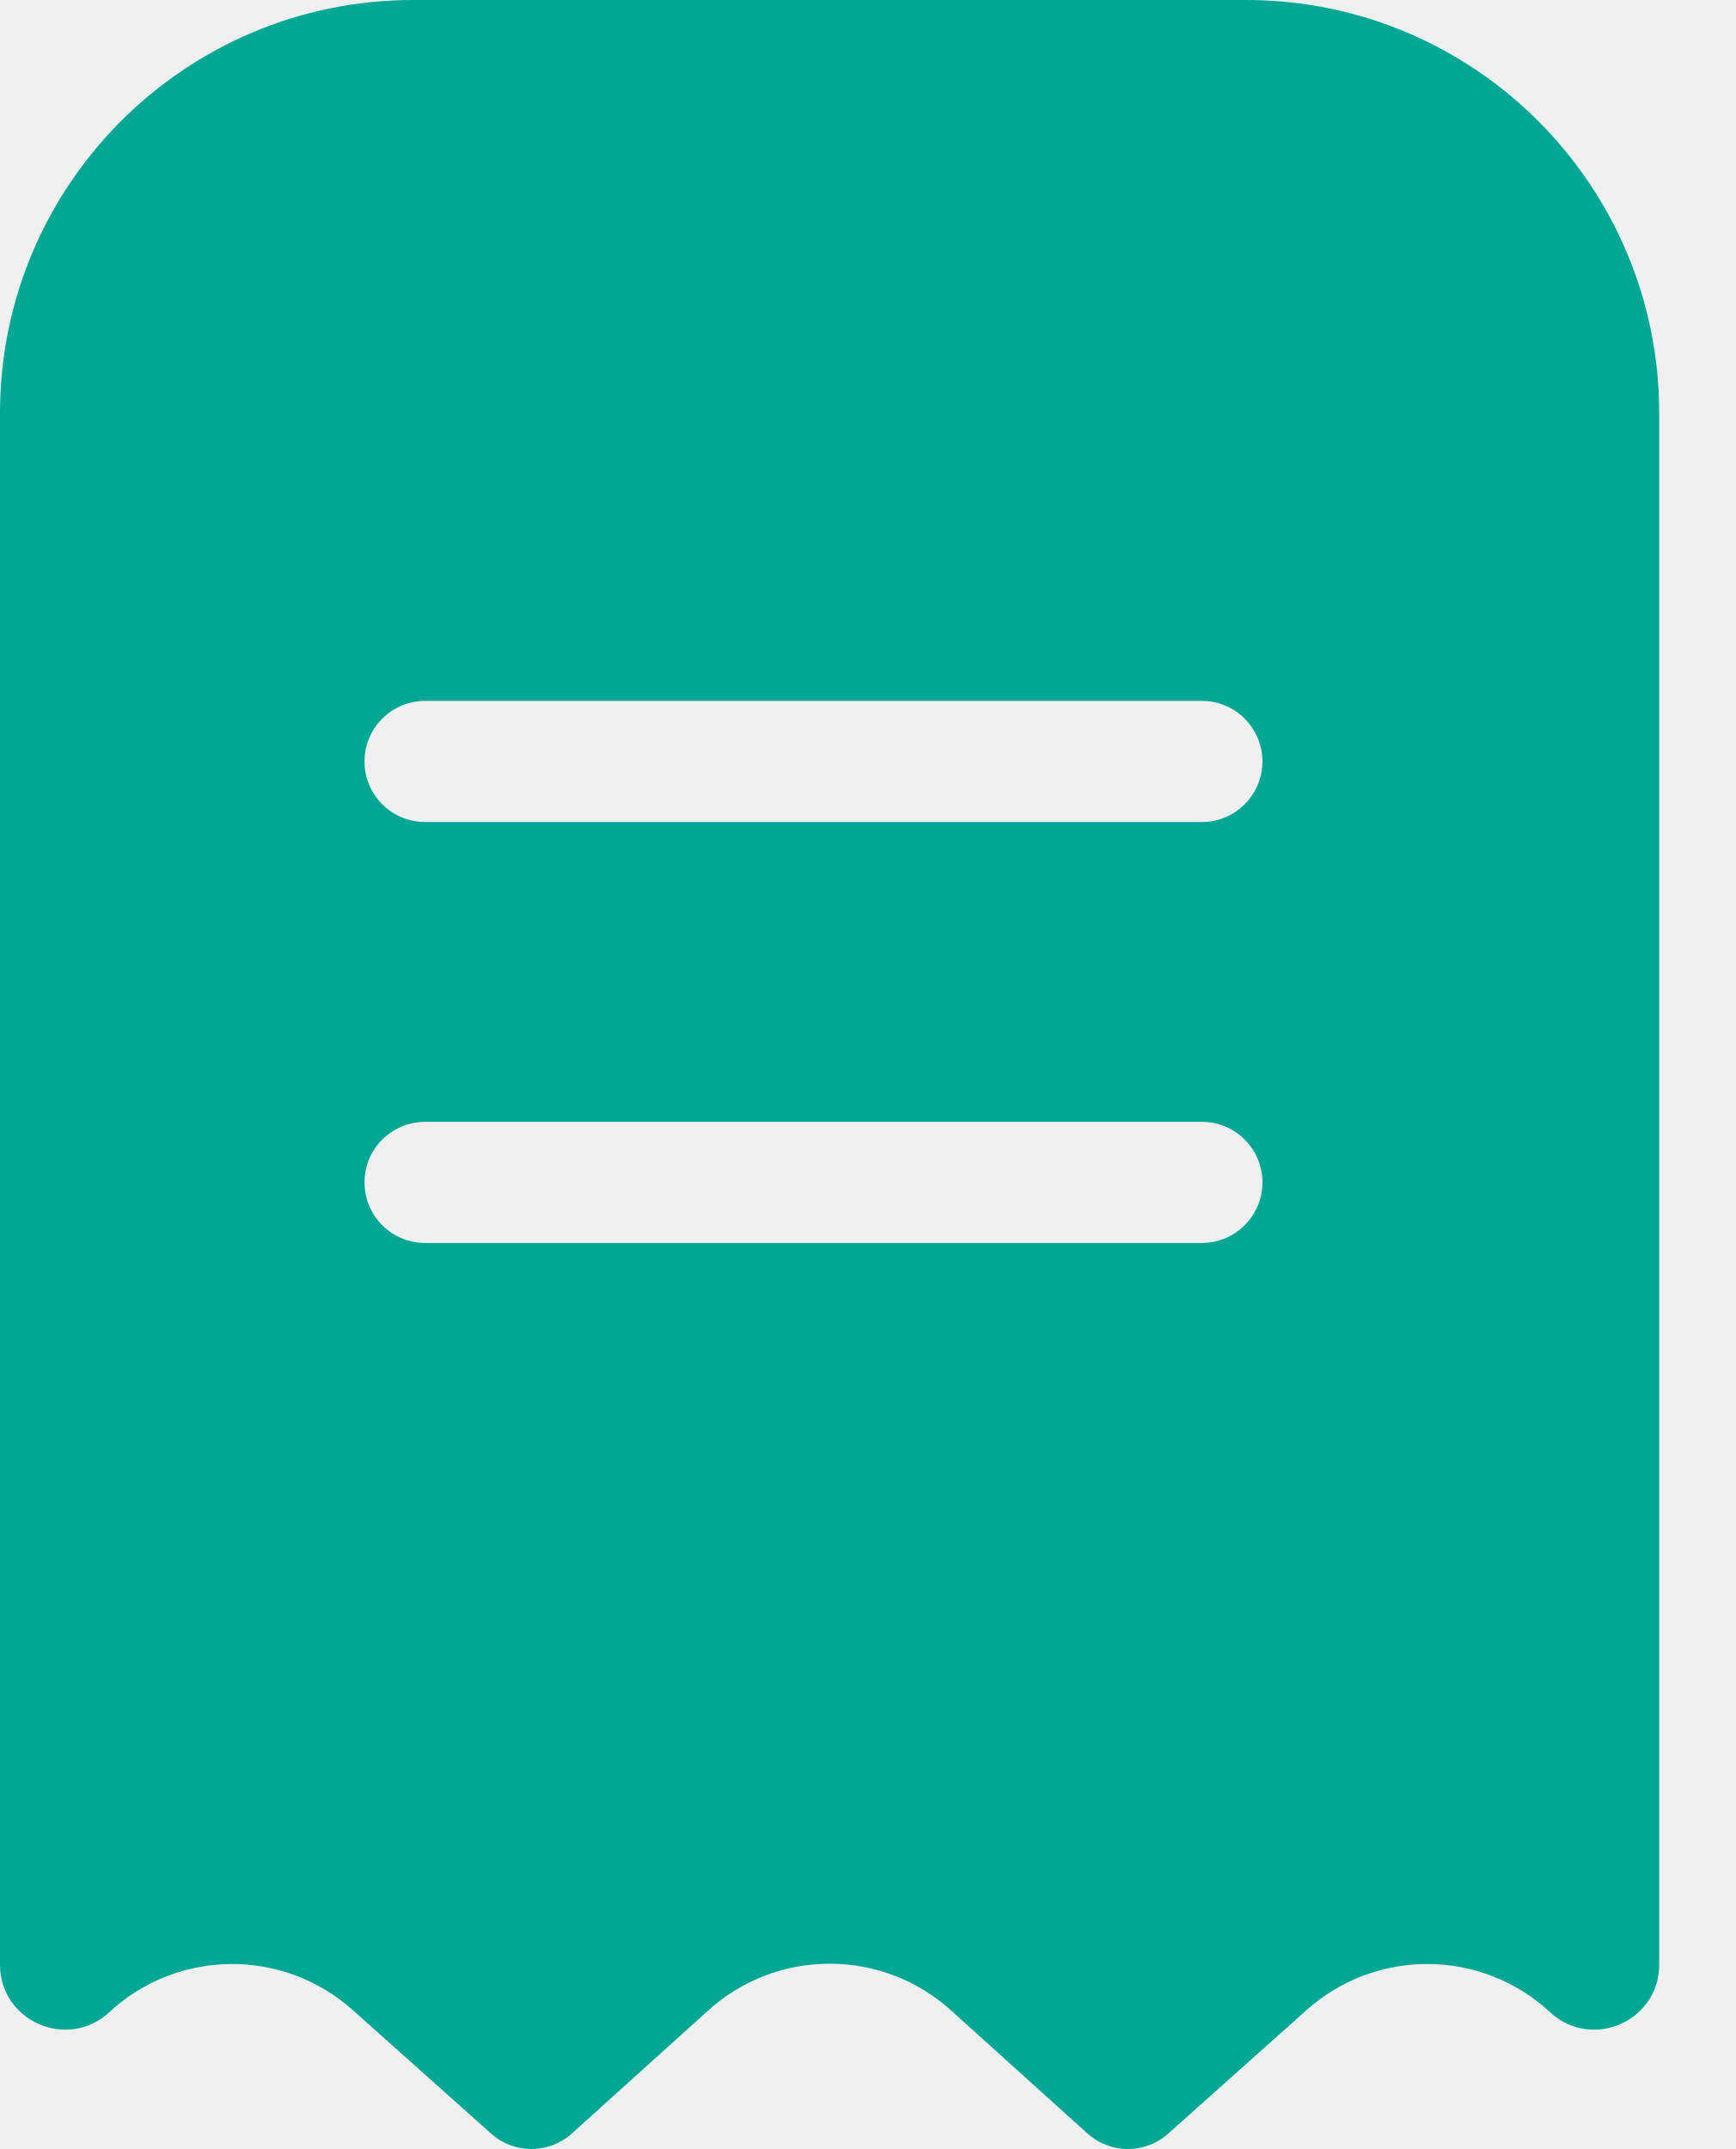
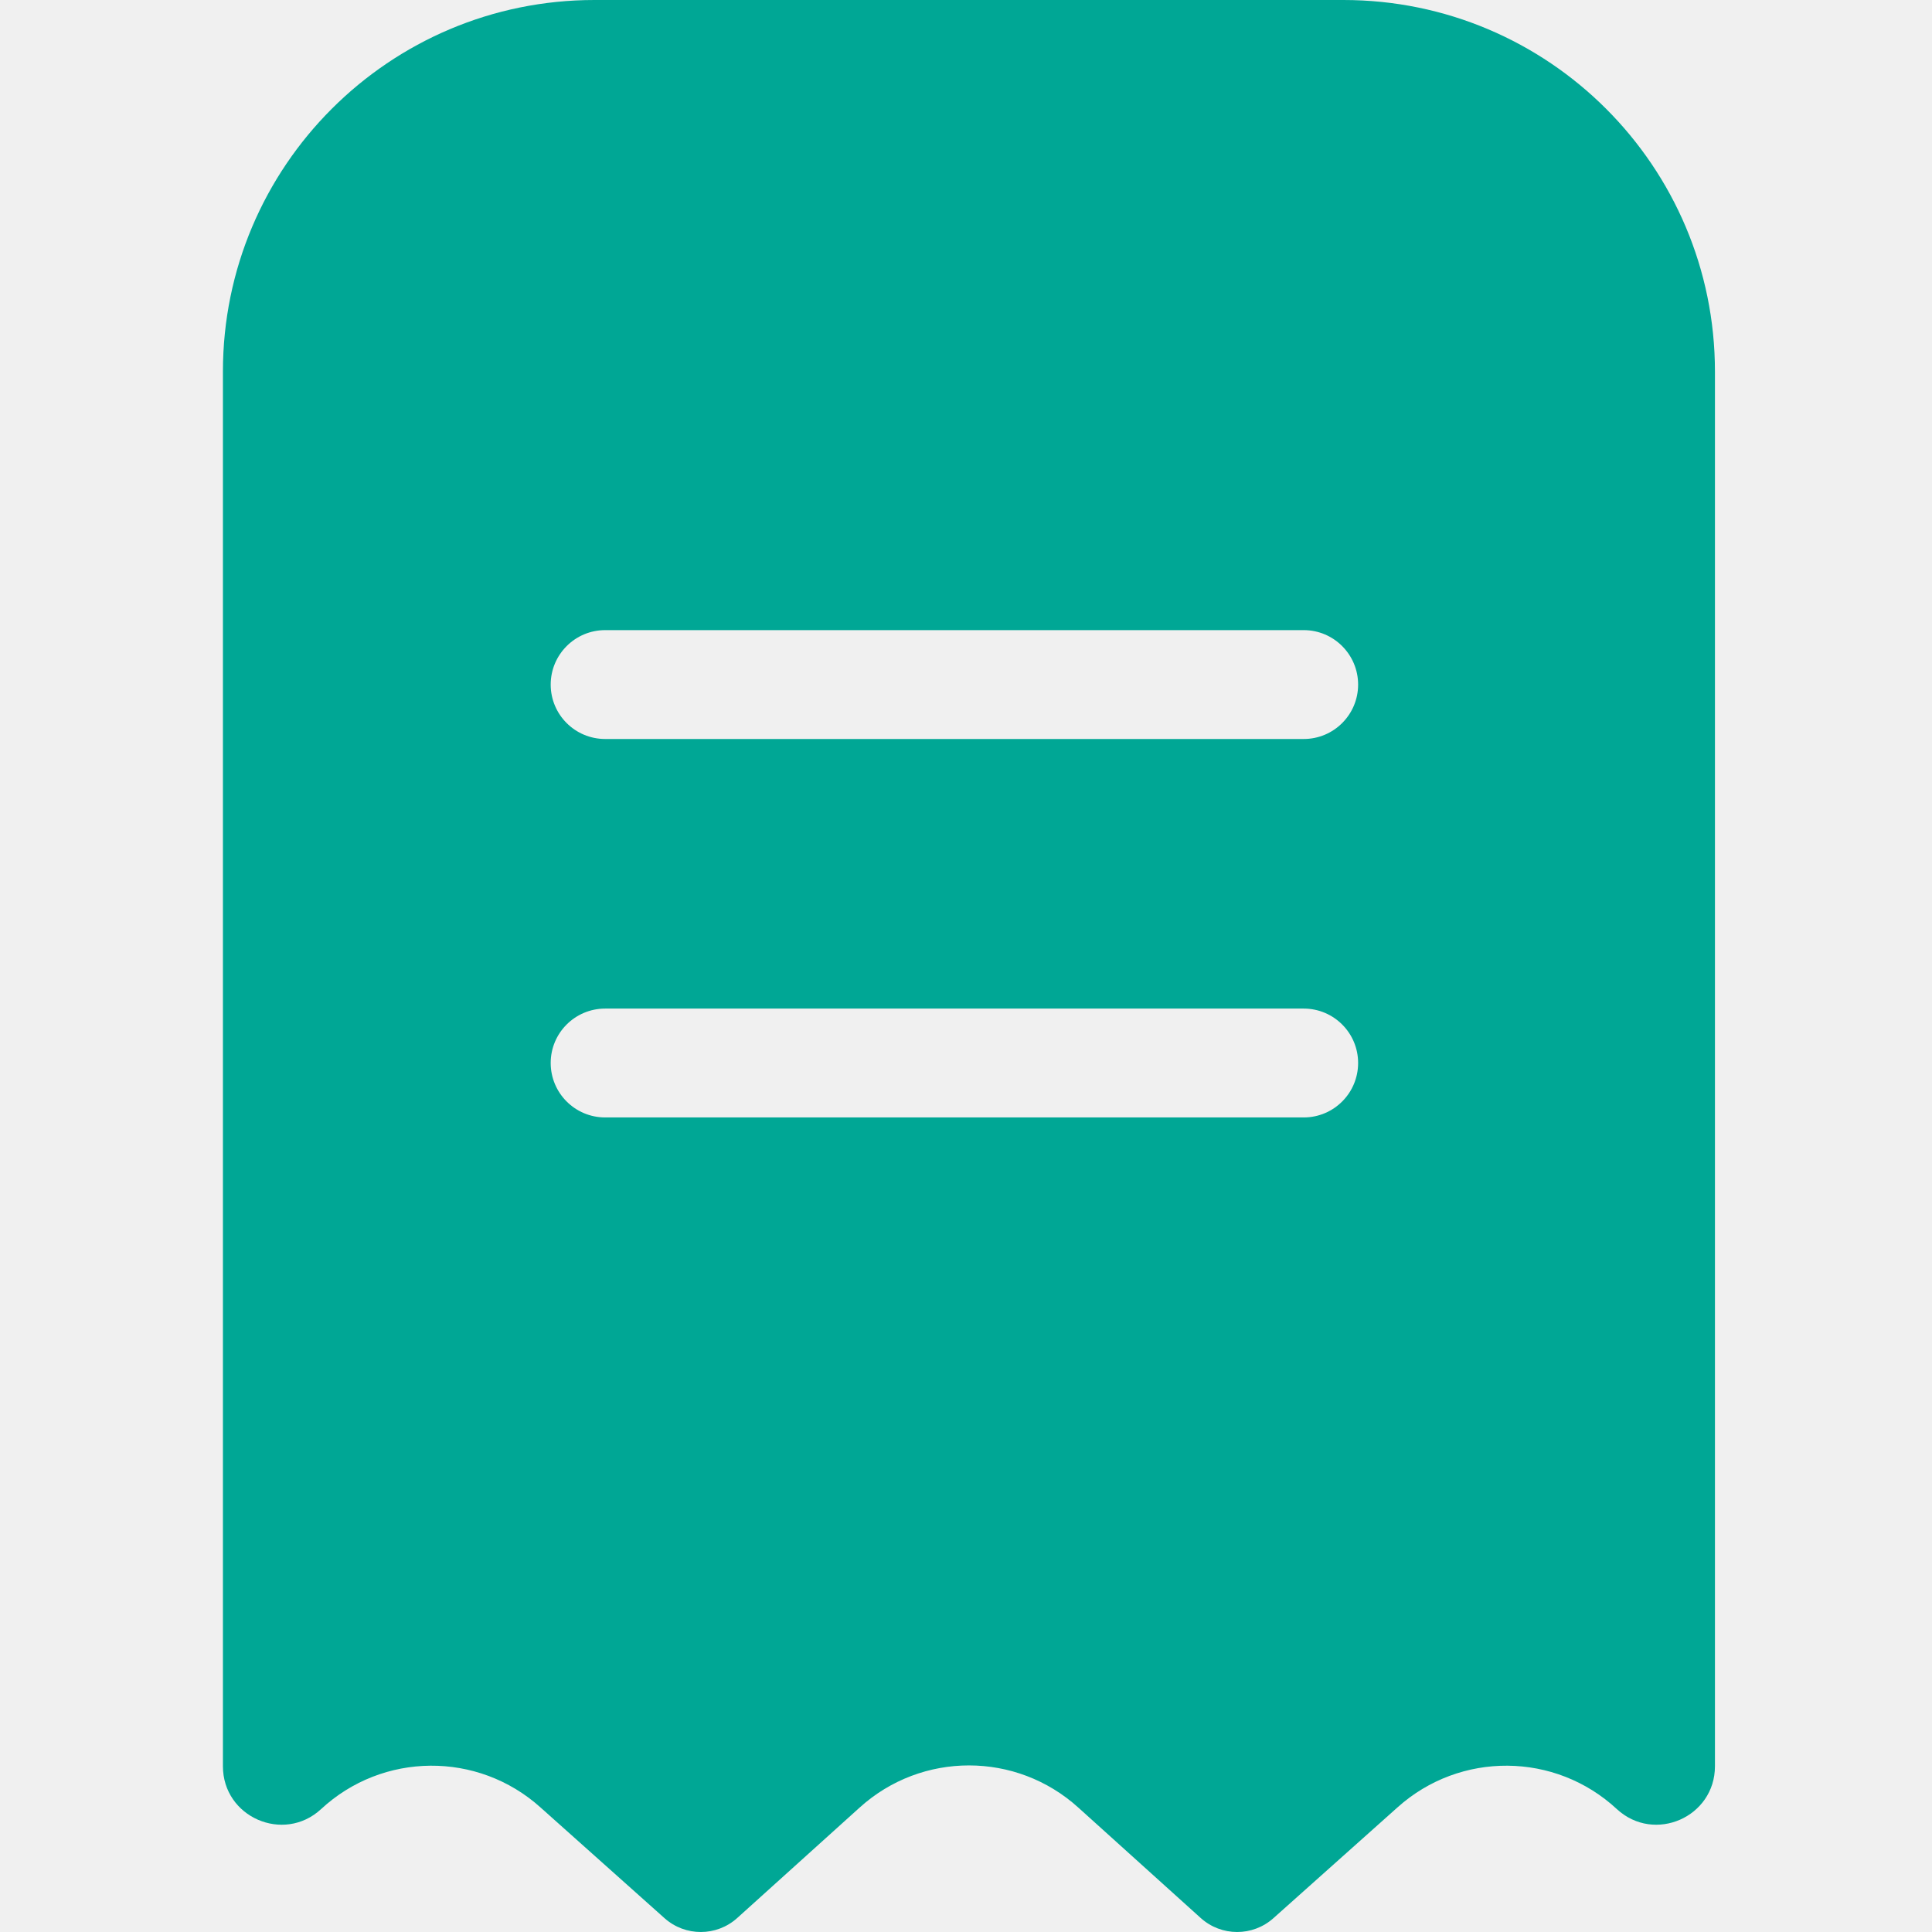
- <svg xmlns="http://www.w3.org/2000/svg" width="21" height="26" viewBox="0 0 21 26" fill="none">
-   <path d="M0 23.769C0 24.454 0.816 24.811 1.32 24.347C2.15 23.576 3.43 23.566 4.273 24.323L5.943 25.814C6.222 26.063 6.644 26.062 6.922 25.811L8.568 24.326C9.403 23.569 10.677 23.569 11.512 24.326L13.158 25.811C13.436 26.062 13.858 26.063 14.137 25.814L15.807 24.323C16.65 23.566 17.93 23.576 18.76 24.347C19.264 24.811 20.079 24.454 20.079 23.769V5C20.079 2.239 17.841 0 15.079 0H5C2.239 0 0 2.239 0 5V23.769ZM5.144 8.48H14.545C14.949 8.48 15.277 8.809 15.277 9.213C15.277 9.617 14.949 9.945 14.545 9.945H5.144C4.739 9.945 4.411 9.617 4.411 9.213C4.411 8.809 4.739 8.48 5.144 8.48ZM5.144 13.573H14.545C14.949 13.573 15.277 13.901 15.277 14.305C15.277 14.71 14.949 15.038 14.545 15.038H5.144C4.739 15.038 4.411 14.71 4.411 14.305C4.411 13.901 4.739 13.573 5.144 13.573Z" fill="#00A795" />
+ <svg xmlns="http://www.w3.org/2000/svg" width="26" height="26" viewBox="0 0 26 26" fill="none">
+   <g clip-path="url(#clip0_460_17)">
+     <path d="M3 23.769C3 24.454 3.816 24.811 4.32 24.347V24.347C5.15 23.576 6.43 23.566 7.273 24.323L8.943 25.814C9.222 26.063 9.644 26.062 9.922 25.811L11.568 24.326C12.403 23.569 13.677 23.569 14.512 24.326L16.158 25.811C16.436 26.062 16.858 26.063 17.137 25.814L18.807 24.323C19.65 23.566 20.93 23.576 21.76 24.347V24.347C22.264 24.811 23.079 24.454 23.079 23.769V5C23.079 2.239 20.841 0 18.079 0H8C5.239 0 3 2.239 3 5V23.769ZM8.144 8.48H17.545C17.949 8.48 18.277 8.809 18.277 9.213C18.277 9.617 17.949 9.945 17.545 9.945H8.144C7.739 9.945 7.411 9.617 7.411 9.213C7.411 8.809 7.739 8.48 8.144 8.48ZM8.144 13.573H17.545C17.949 13.573 18.277 13.901 18.277 14.305C18.277 14.71 17.949 15.038 17.545 15.038H8.144C7.739 15.038 7.411 14.71 7.411 14.305C7.411 13.901 7.739 13.573 8.144 13.573Z" fill="#00A795" />
+   </g>
+   <defs>
+     <clipPath id="clip0_460_17">
+       <rect width="26" height="26" fill="white" />
+     </clipPath>
+   </defs>
</svg>
